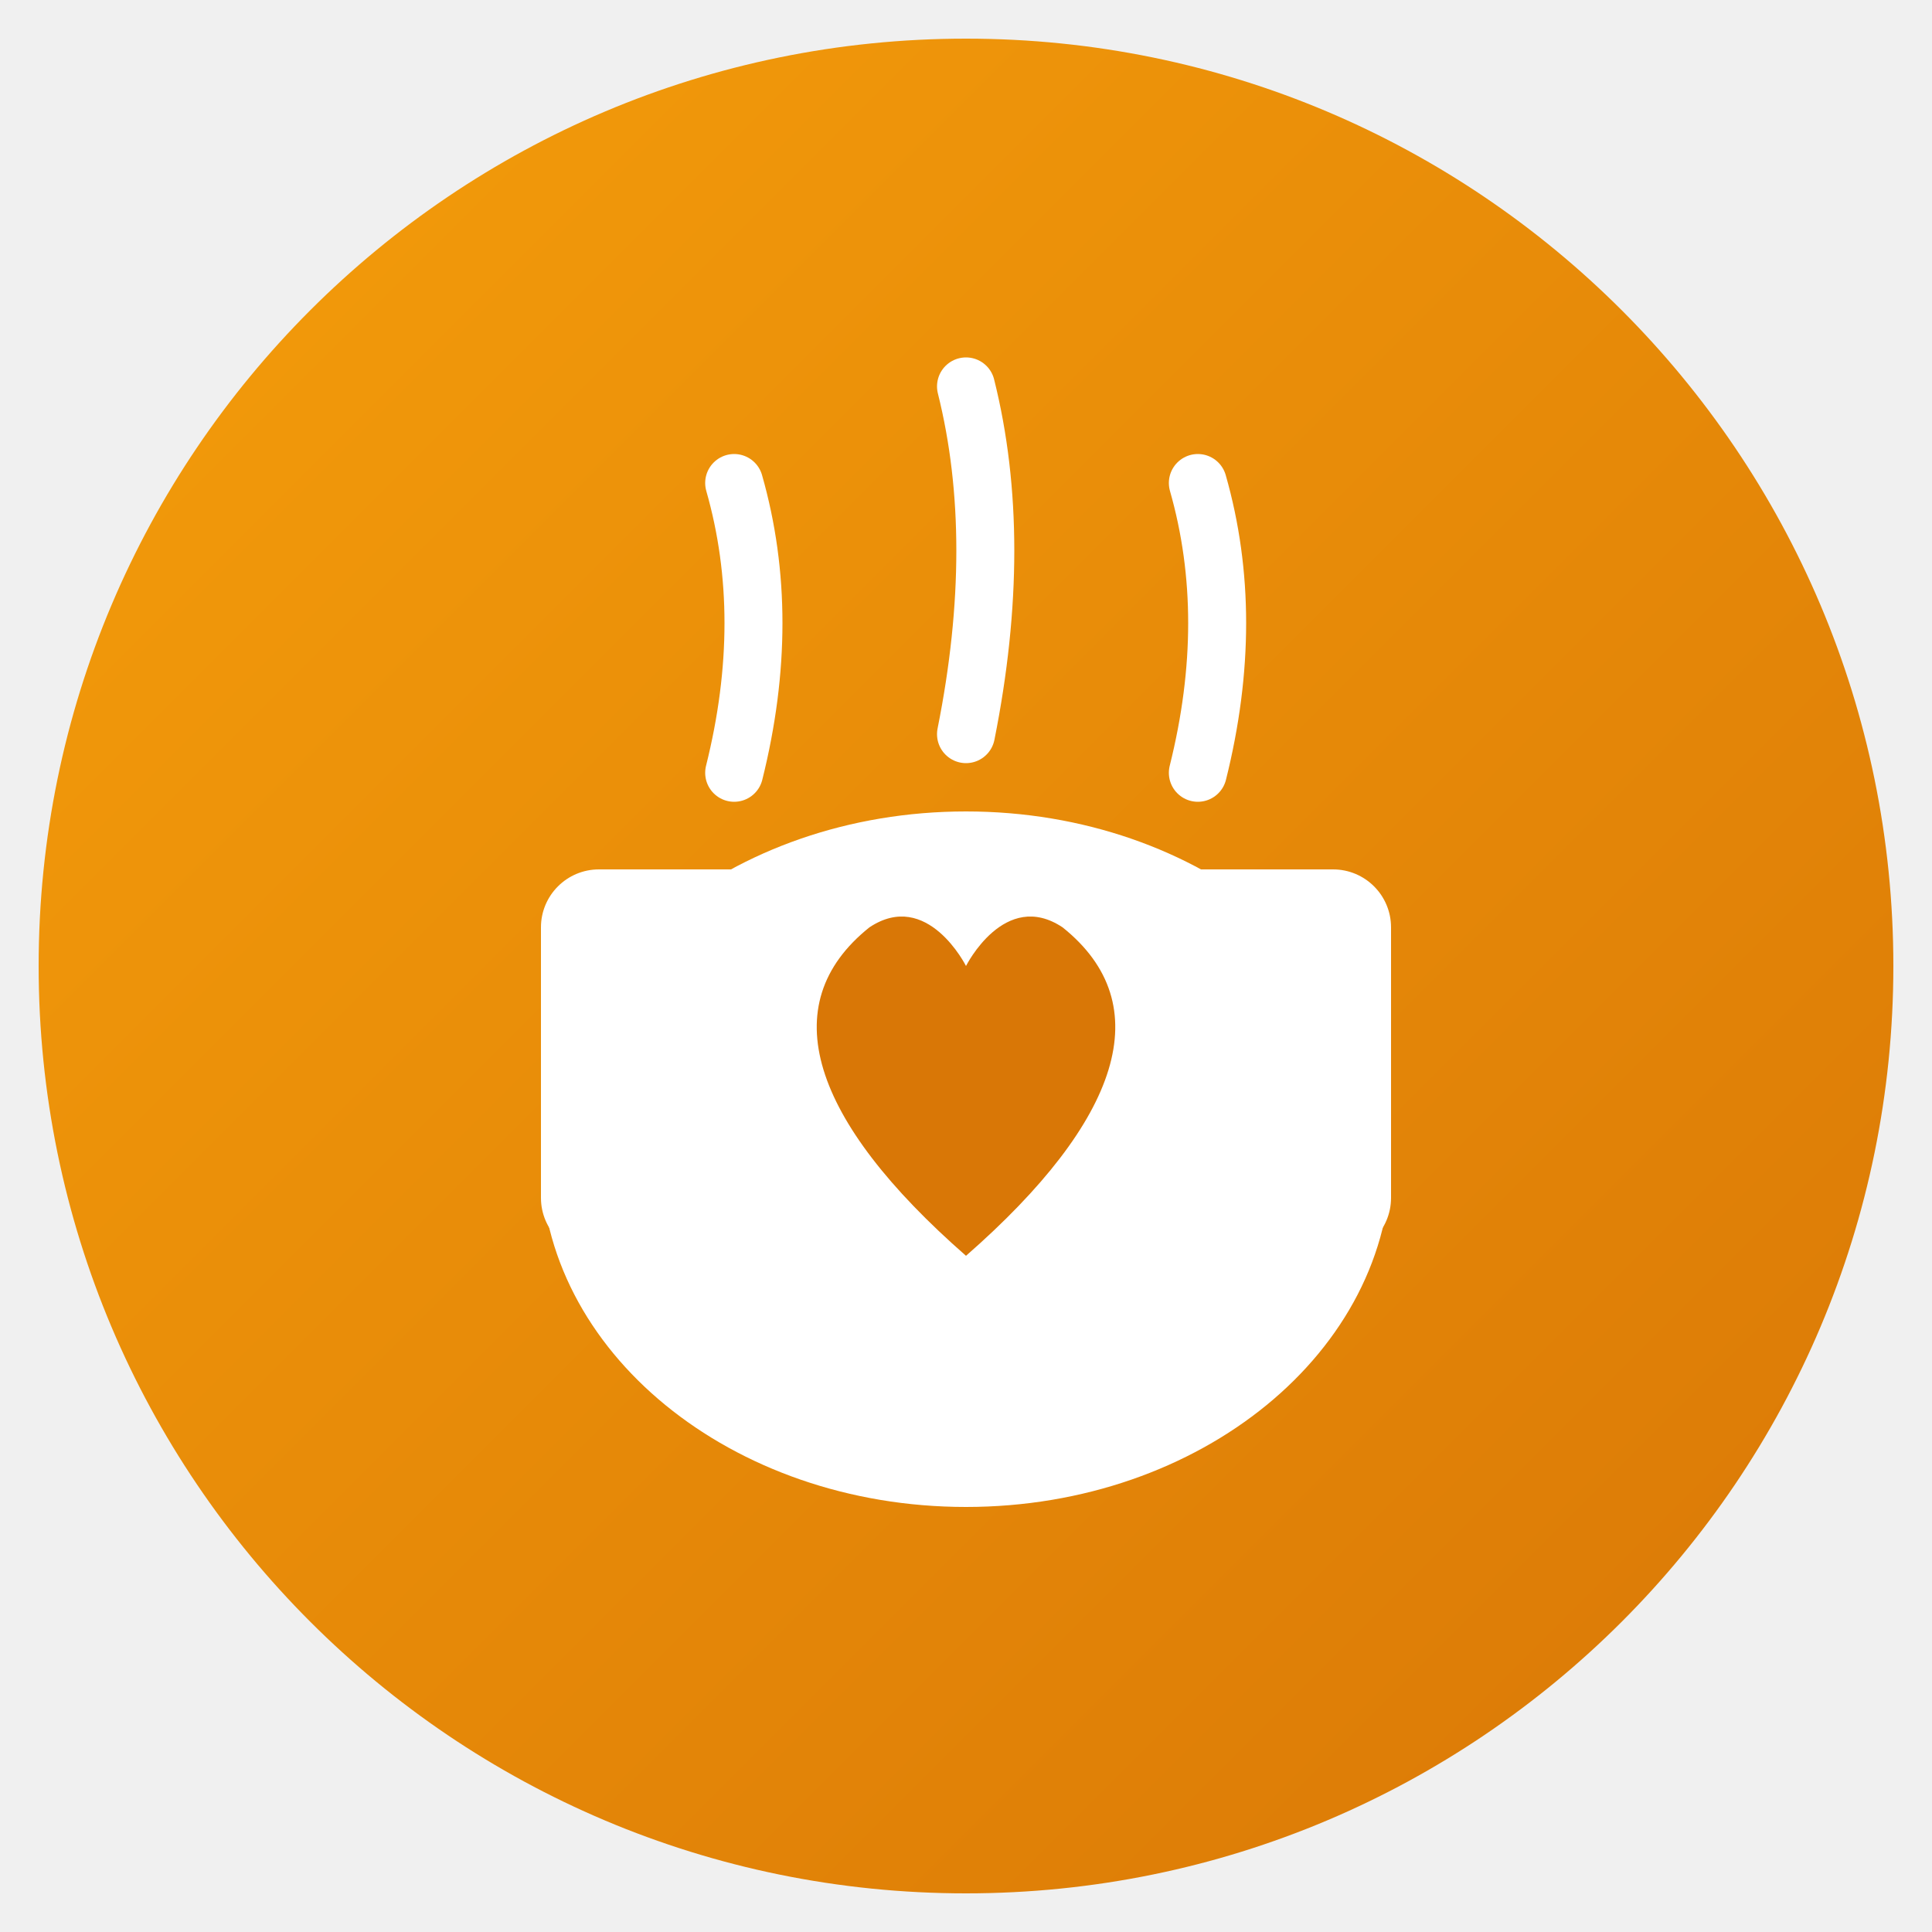
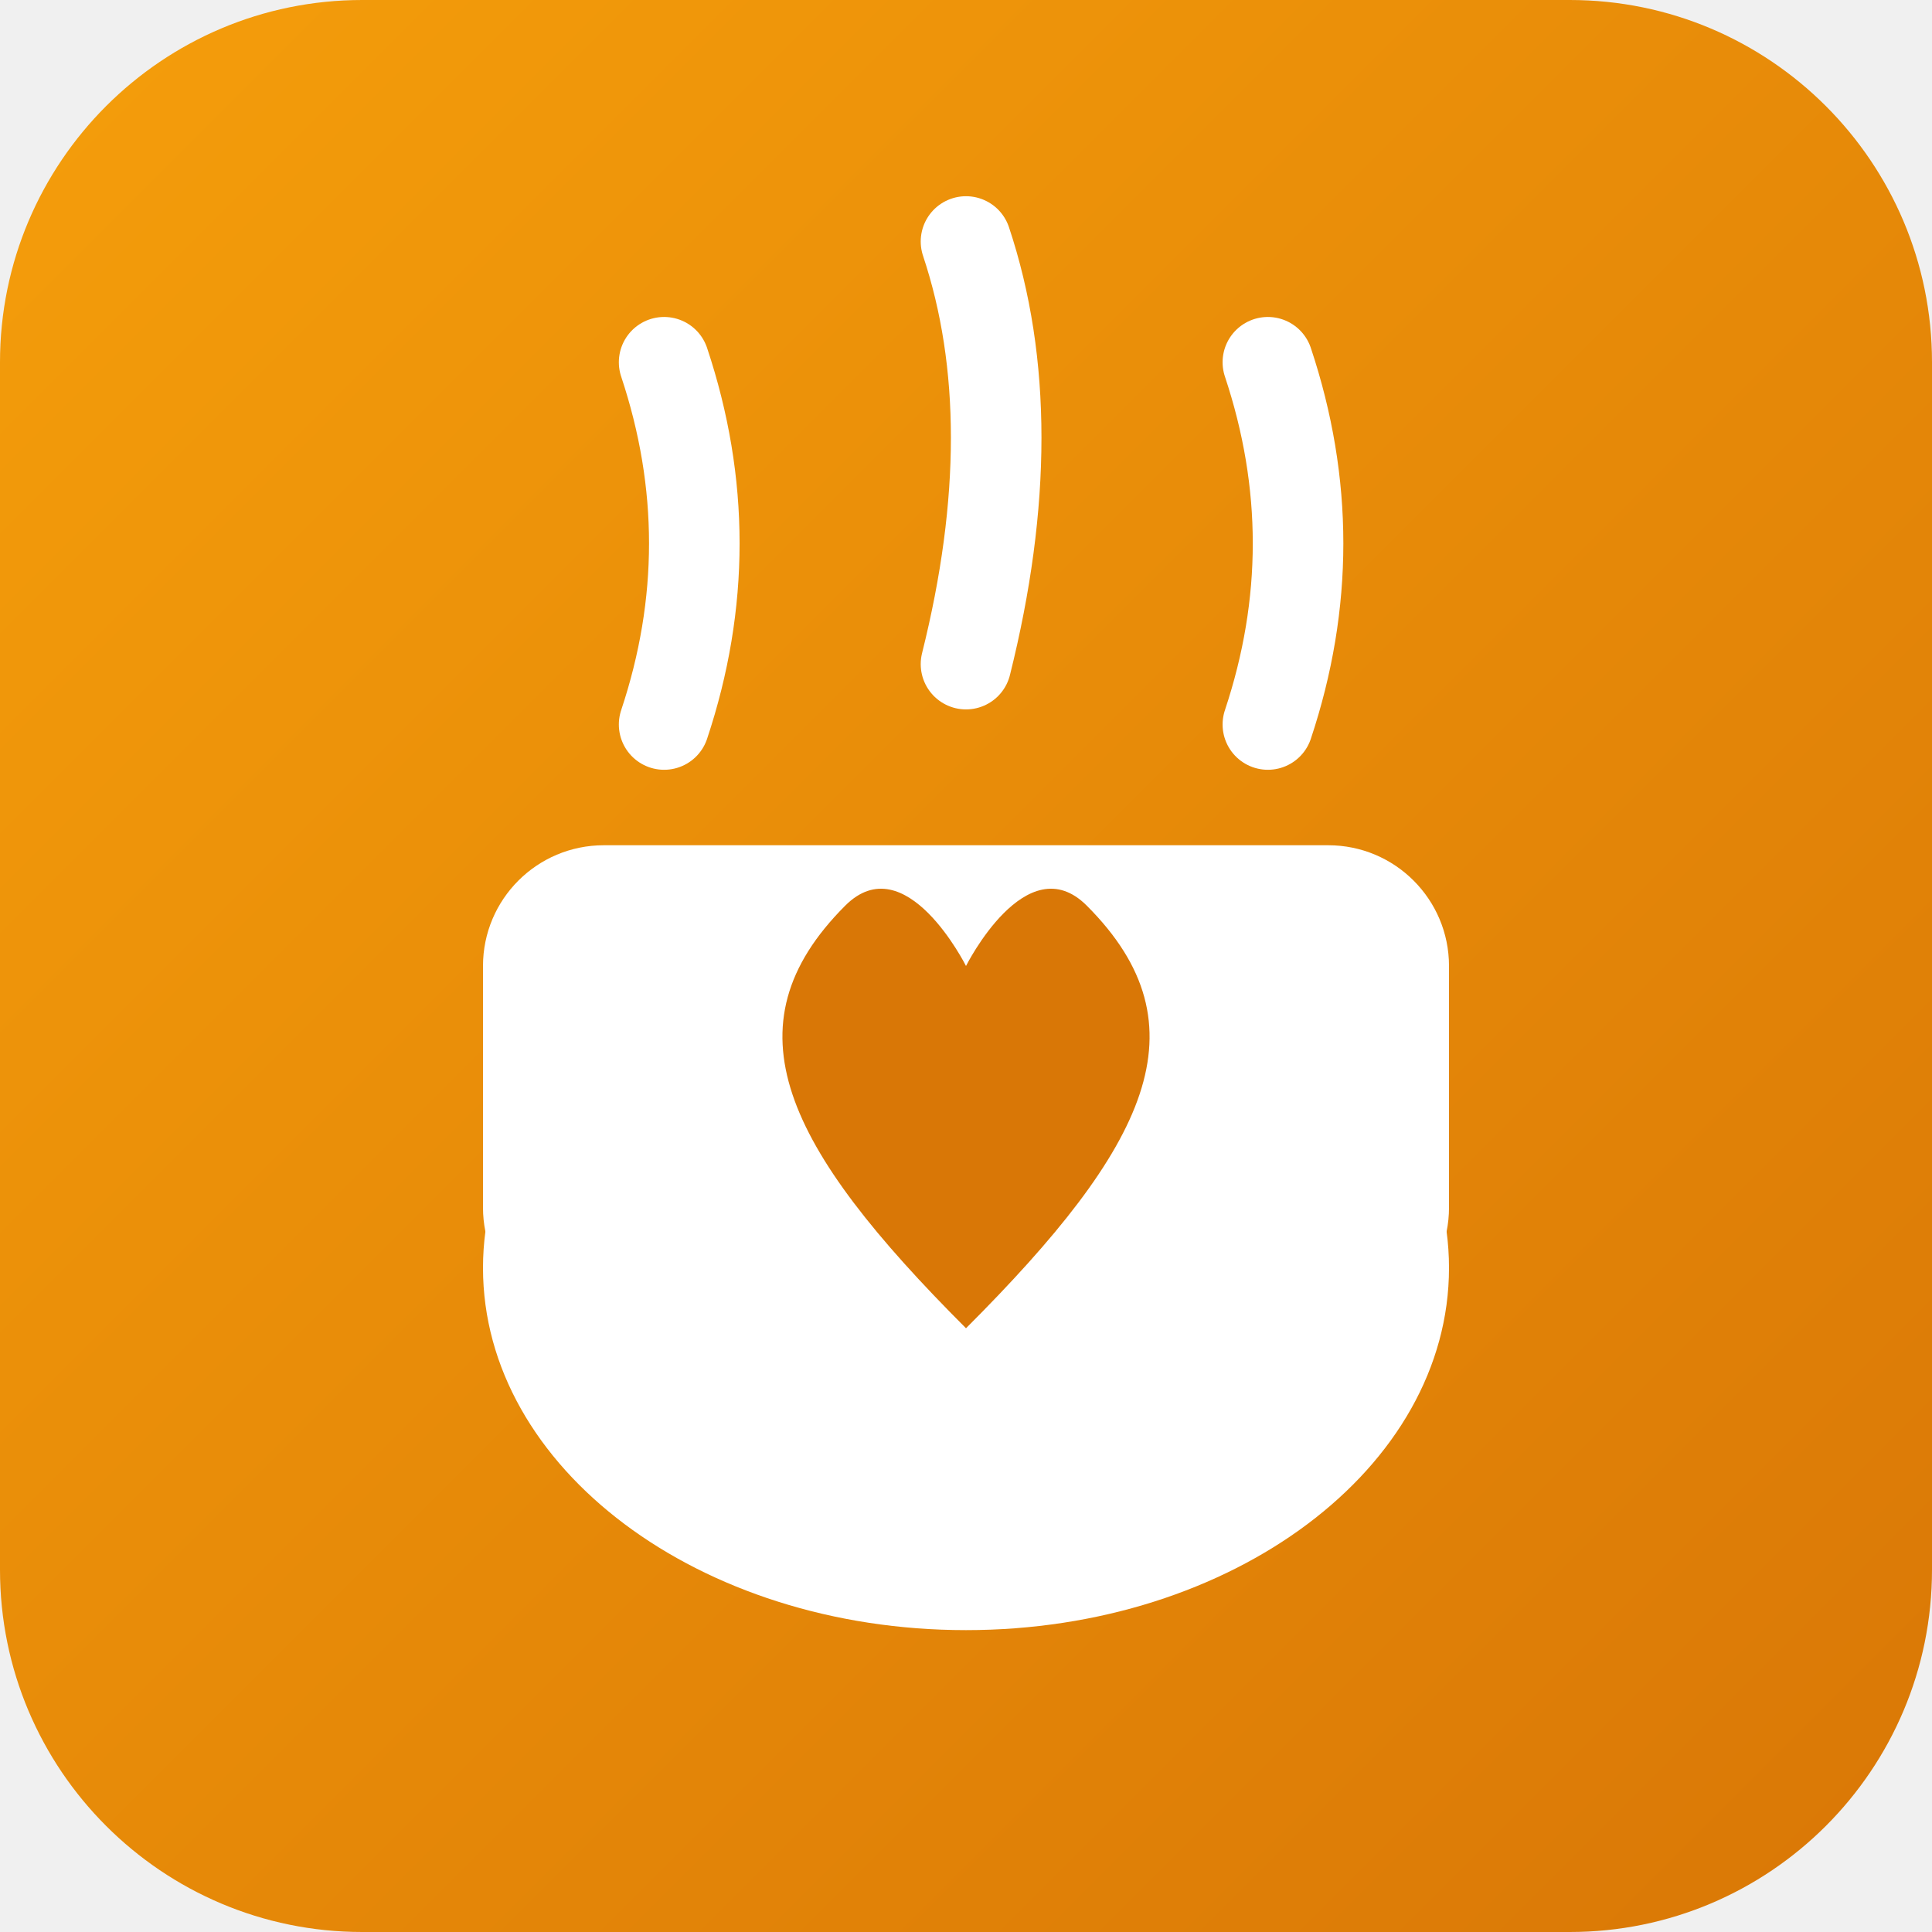
- <svg xmlns="http://www.w3.org/2000/svg" viewBox="0 0 100 100">
+ <svg xmlns="http://www.w3.org/2000/svg" width="32" height="32" viewBox="0 0 32 32">
  <defs>
    <linearGradient id="mainGrad" x1="0%" y1="0%" x2="100%" y2="100%">
-       <stop offset="0%" style="stop-color:#F59E0B;stop-opacity:1" />
-       <stop offset="100%" style="stop-color:#D97706;stop-opacity:1" />
+       <stop offset="0%" style="stop-color:#F59E0B" />
+       <stop offset="100%" style="stop-color:#D97706" />
    </linearGradient>
  </defs>
-   <circle cx="50" cy="50" r="48" fill="url(#mainGrad)" />
-   <ellipse cx="50" cy="60" rx="22" ry="18" fill="white" />
-   <rect x="28" y="45" width="44" height="20" rx="3" fill="white" />
-   <path d="M38 40 Q40 32 38 25" stroke="white" stroke-width="3" fill="none" stroke-linecap="round" />
-   <path d="M50 38 Q52 28 50 20" stroke="white" stroke-width="3" fill="none" stroke-linecap="round" />
-   <path d="M62 40 Q64 32 62 25" stroke="white" stroke-width="3" fill="none" stroke-linecap="round" />
-   <path d="M50 65 C42 58 40 52 45 48 C48 46 50 50 50 50 C50 50 52 46 55 48 C60 52 58 58 50 65" fill="#D97706" />
+   <rect width="32" height="32" rx="6" fill="url(#mainGrad)" />
+   <ellipse cx="16" cy="21" rx="8" ry="6" fill="white" />
+   <rect x="8" y="14" width="16" height="8" rx="2" fill="white" />
+   <path d="M11 12 Q12 9 11 6" stroke="white" stroke-width="1.5" fill="none" stroke-linecap="round" />
+   <path d="M16 11 Q17 7 16 4" stroke="white" stroke-width="1.5" fill="none" stroke-linecap="round" />
+   <path d="M21 12 Q22 9 21 6" stroke="white" stroke-width="1.5" fill="none" stroke-linecap="round" />
+   <path d="M16 22 C13 19 12 17 14 15 C15 14 16 16 16 16 C16 16 17 14 18 15 C20 17 19 19 16 22" fill="#D97706" />
</svg>
